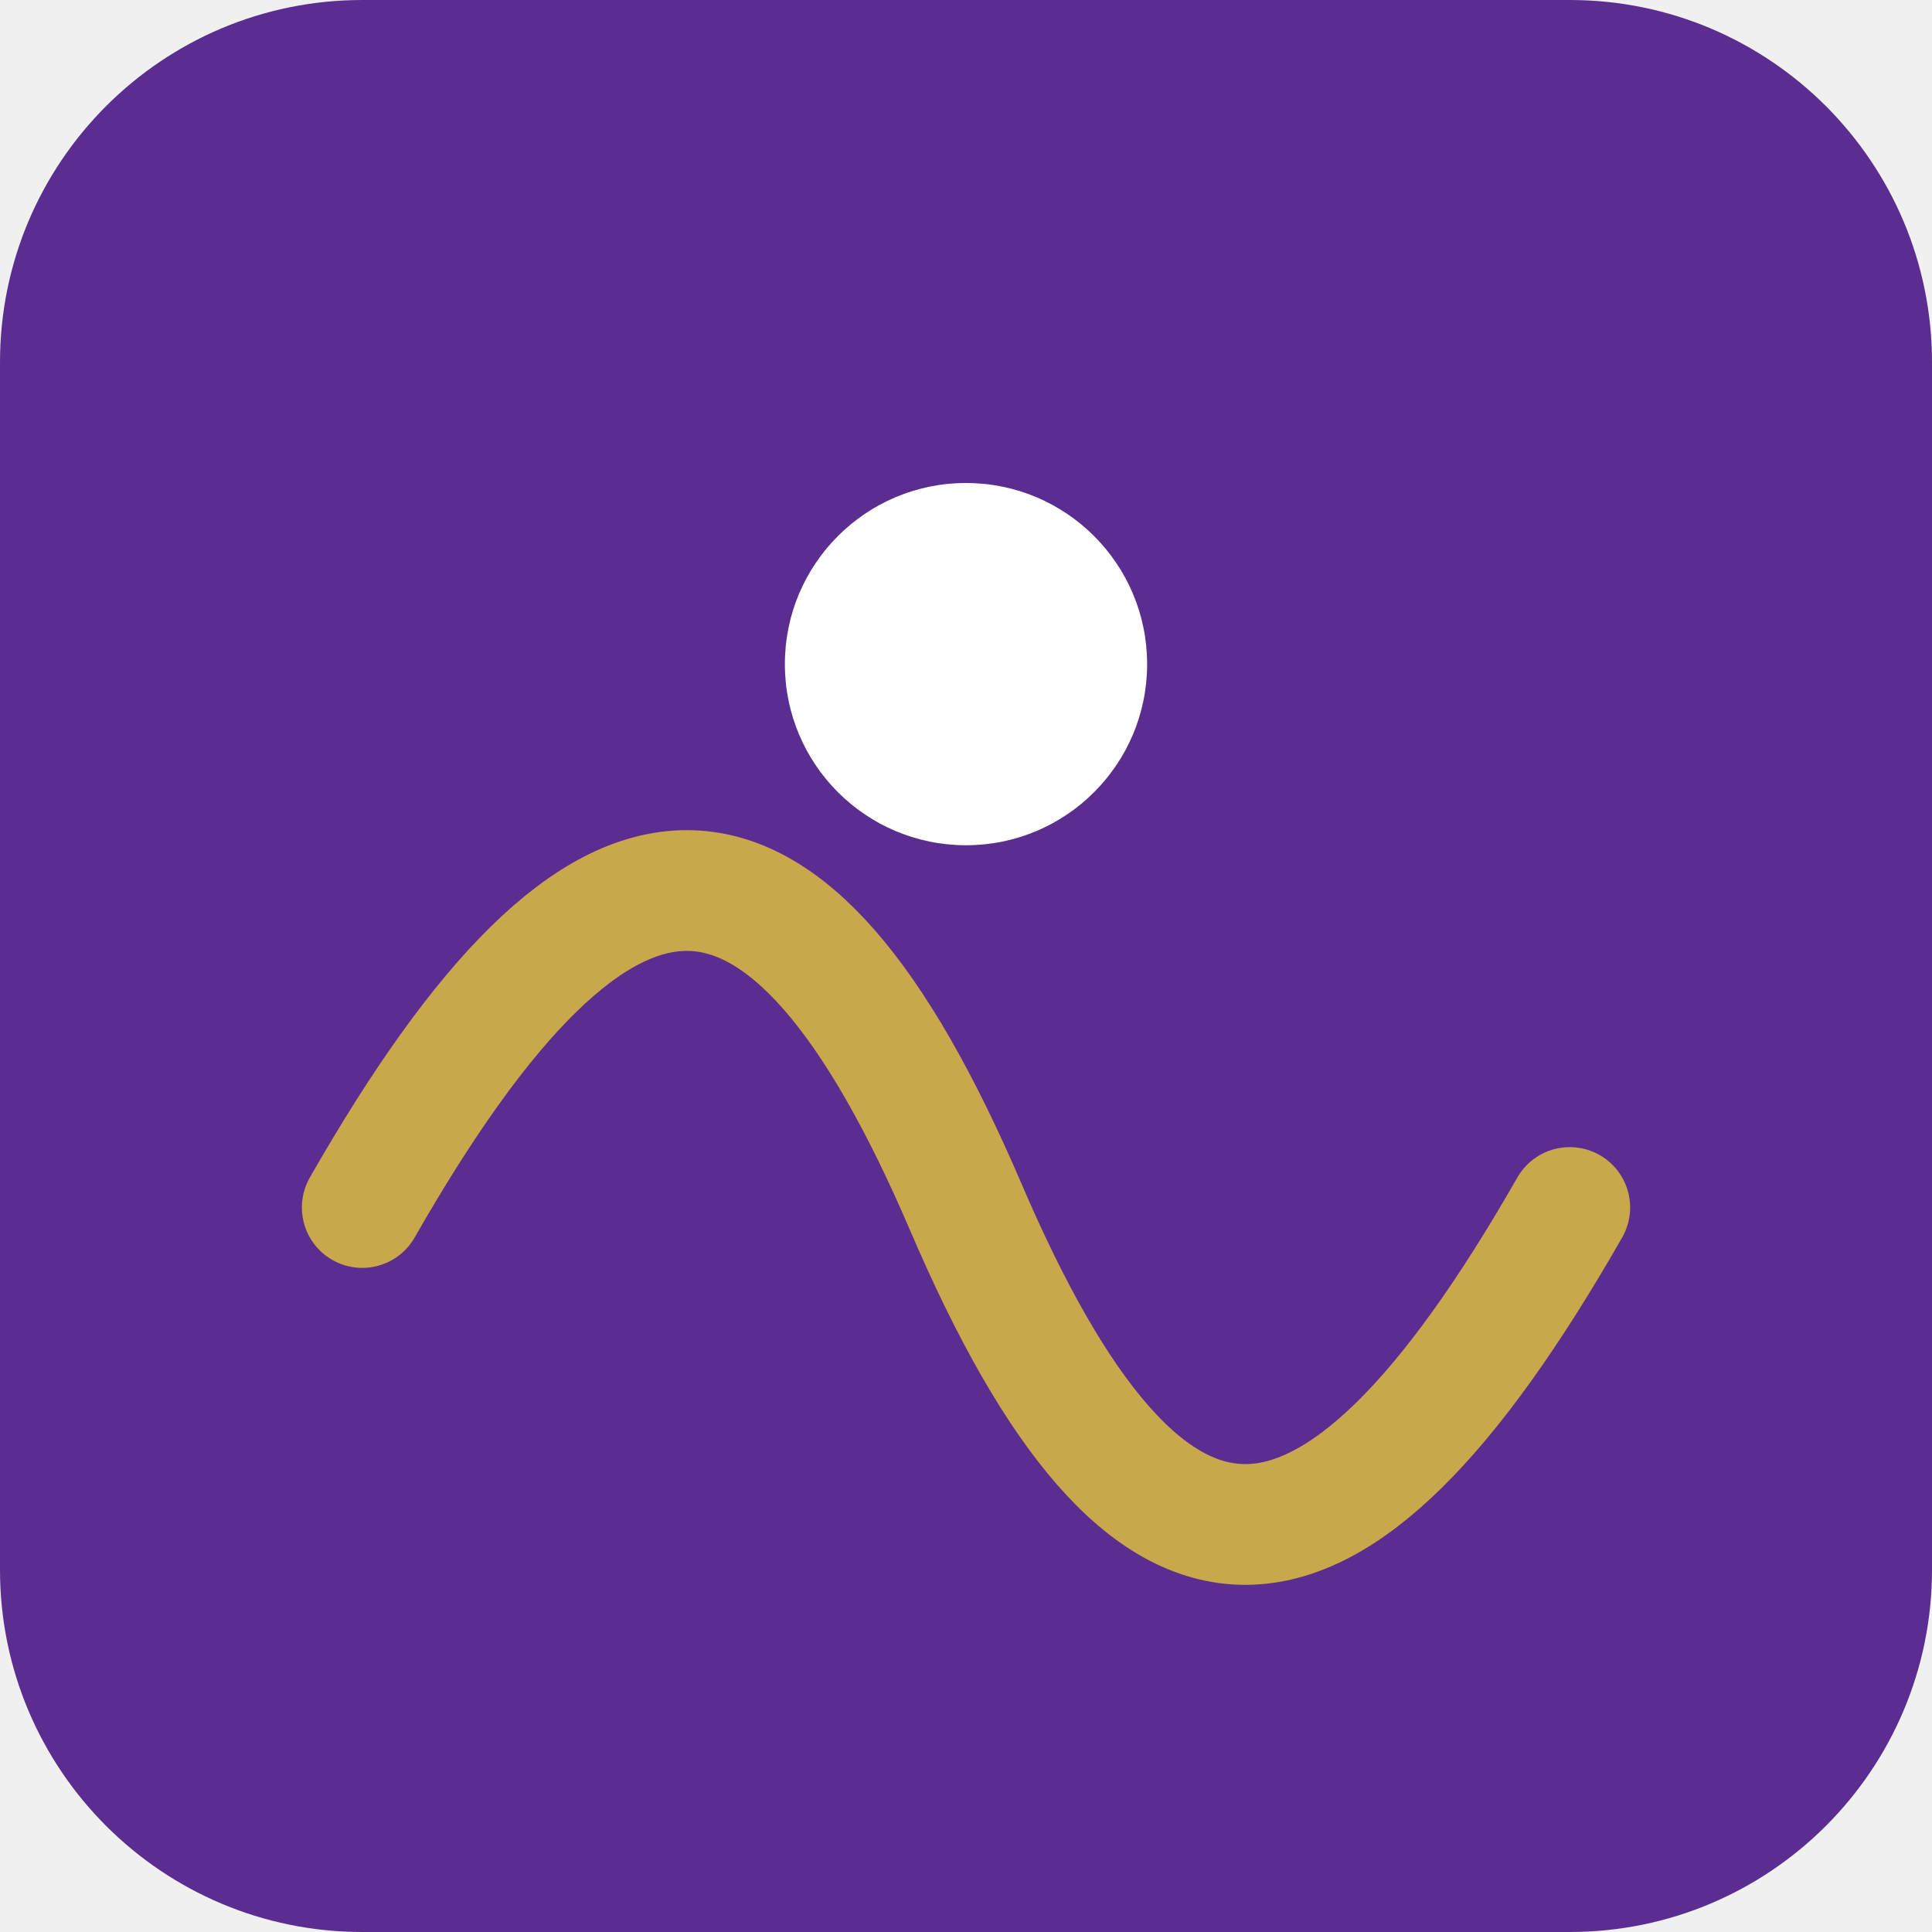
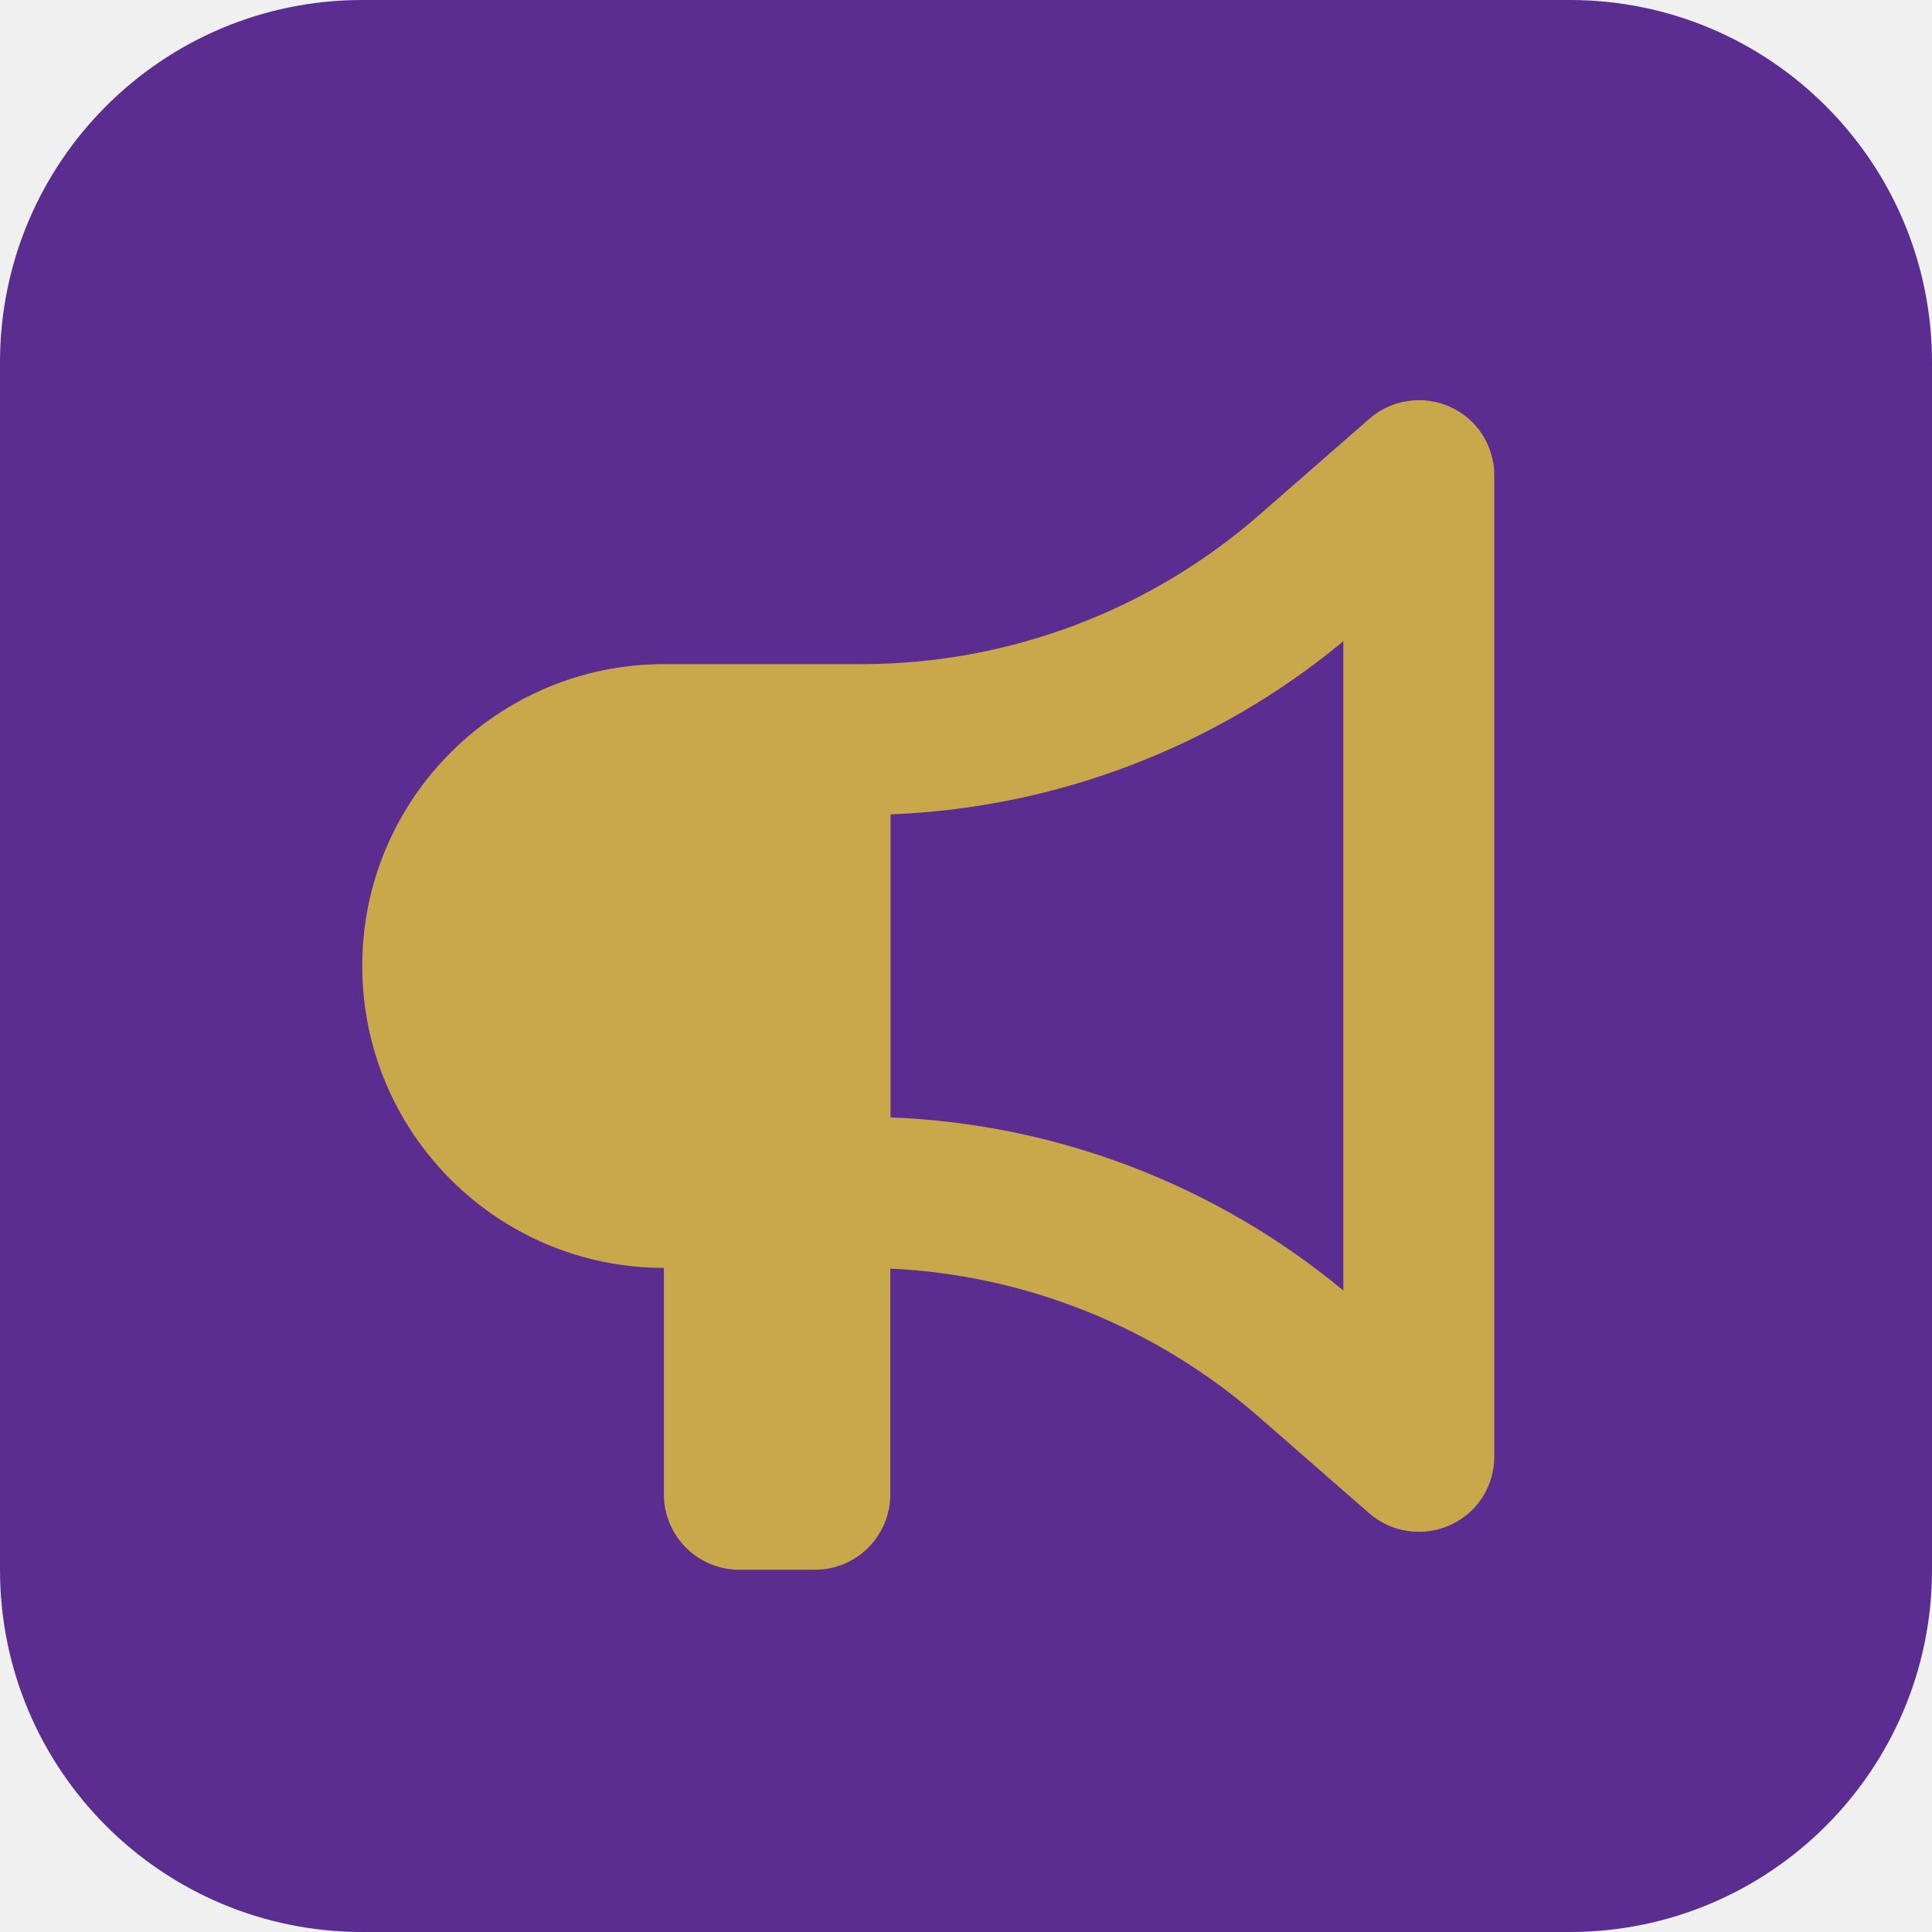
<svg xmlns="http://www.w3.org/2000/svg" viewBox="0 0 64 64">
  <rect width="64" height="64" rx="12" fill="#5C2D91" />
-   <path d="M12 40c8-14 14-14 20 0s12 14 20 0" fill="none" stroke="#C9A84C" stroke-width="4" stroke-linecap="round" />
-   <circle cx="32" cy="22" r="6" fill="#FFFFFF" />
+   <g transform="translate(12 12) scale(0.078125)" fill="#C9A84C">
+     <path d="M461.2 18.9C472.7 24 480 35.4 480 48l0 416c0 12.6-7.3 24-18.8 29.1s-24.8 3.2-34.3-5.1l-46.6-40.7c-43.6-38.1-98.7-60.3-156.4-63l0 95.7c0 17.7-14.3 32-32 32l-32 0c-17.7 0-32-14.3-32-32l0-96C57.3 384 0 326.7 0 256S57.3 128 128 128l84.5 0c61.8-.2 121.4-22.7 167.9-63.3l46.6-40.7c9.4-8.3 22.9-10.2 34.3-5.1zM224 320l0 .2c70.3 2.7 137.8 28.5 192 73.4l0-275.3c-54.2 44.9-121.7 70.7-192 73.4L224 320z" />
+   </g>
</svg>
